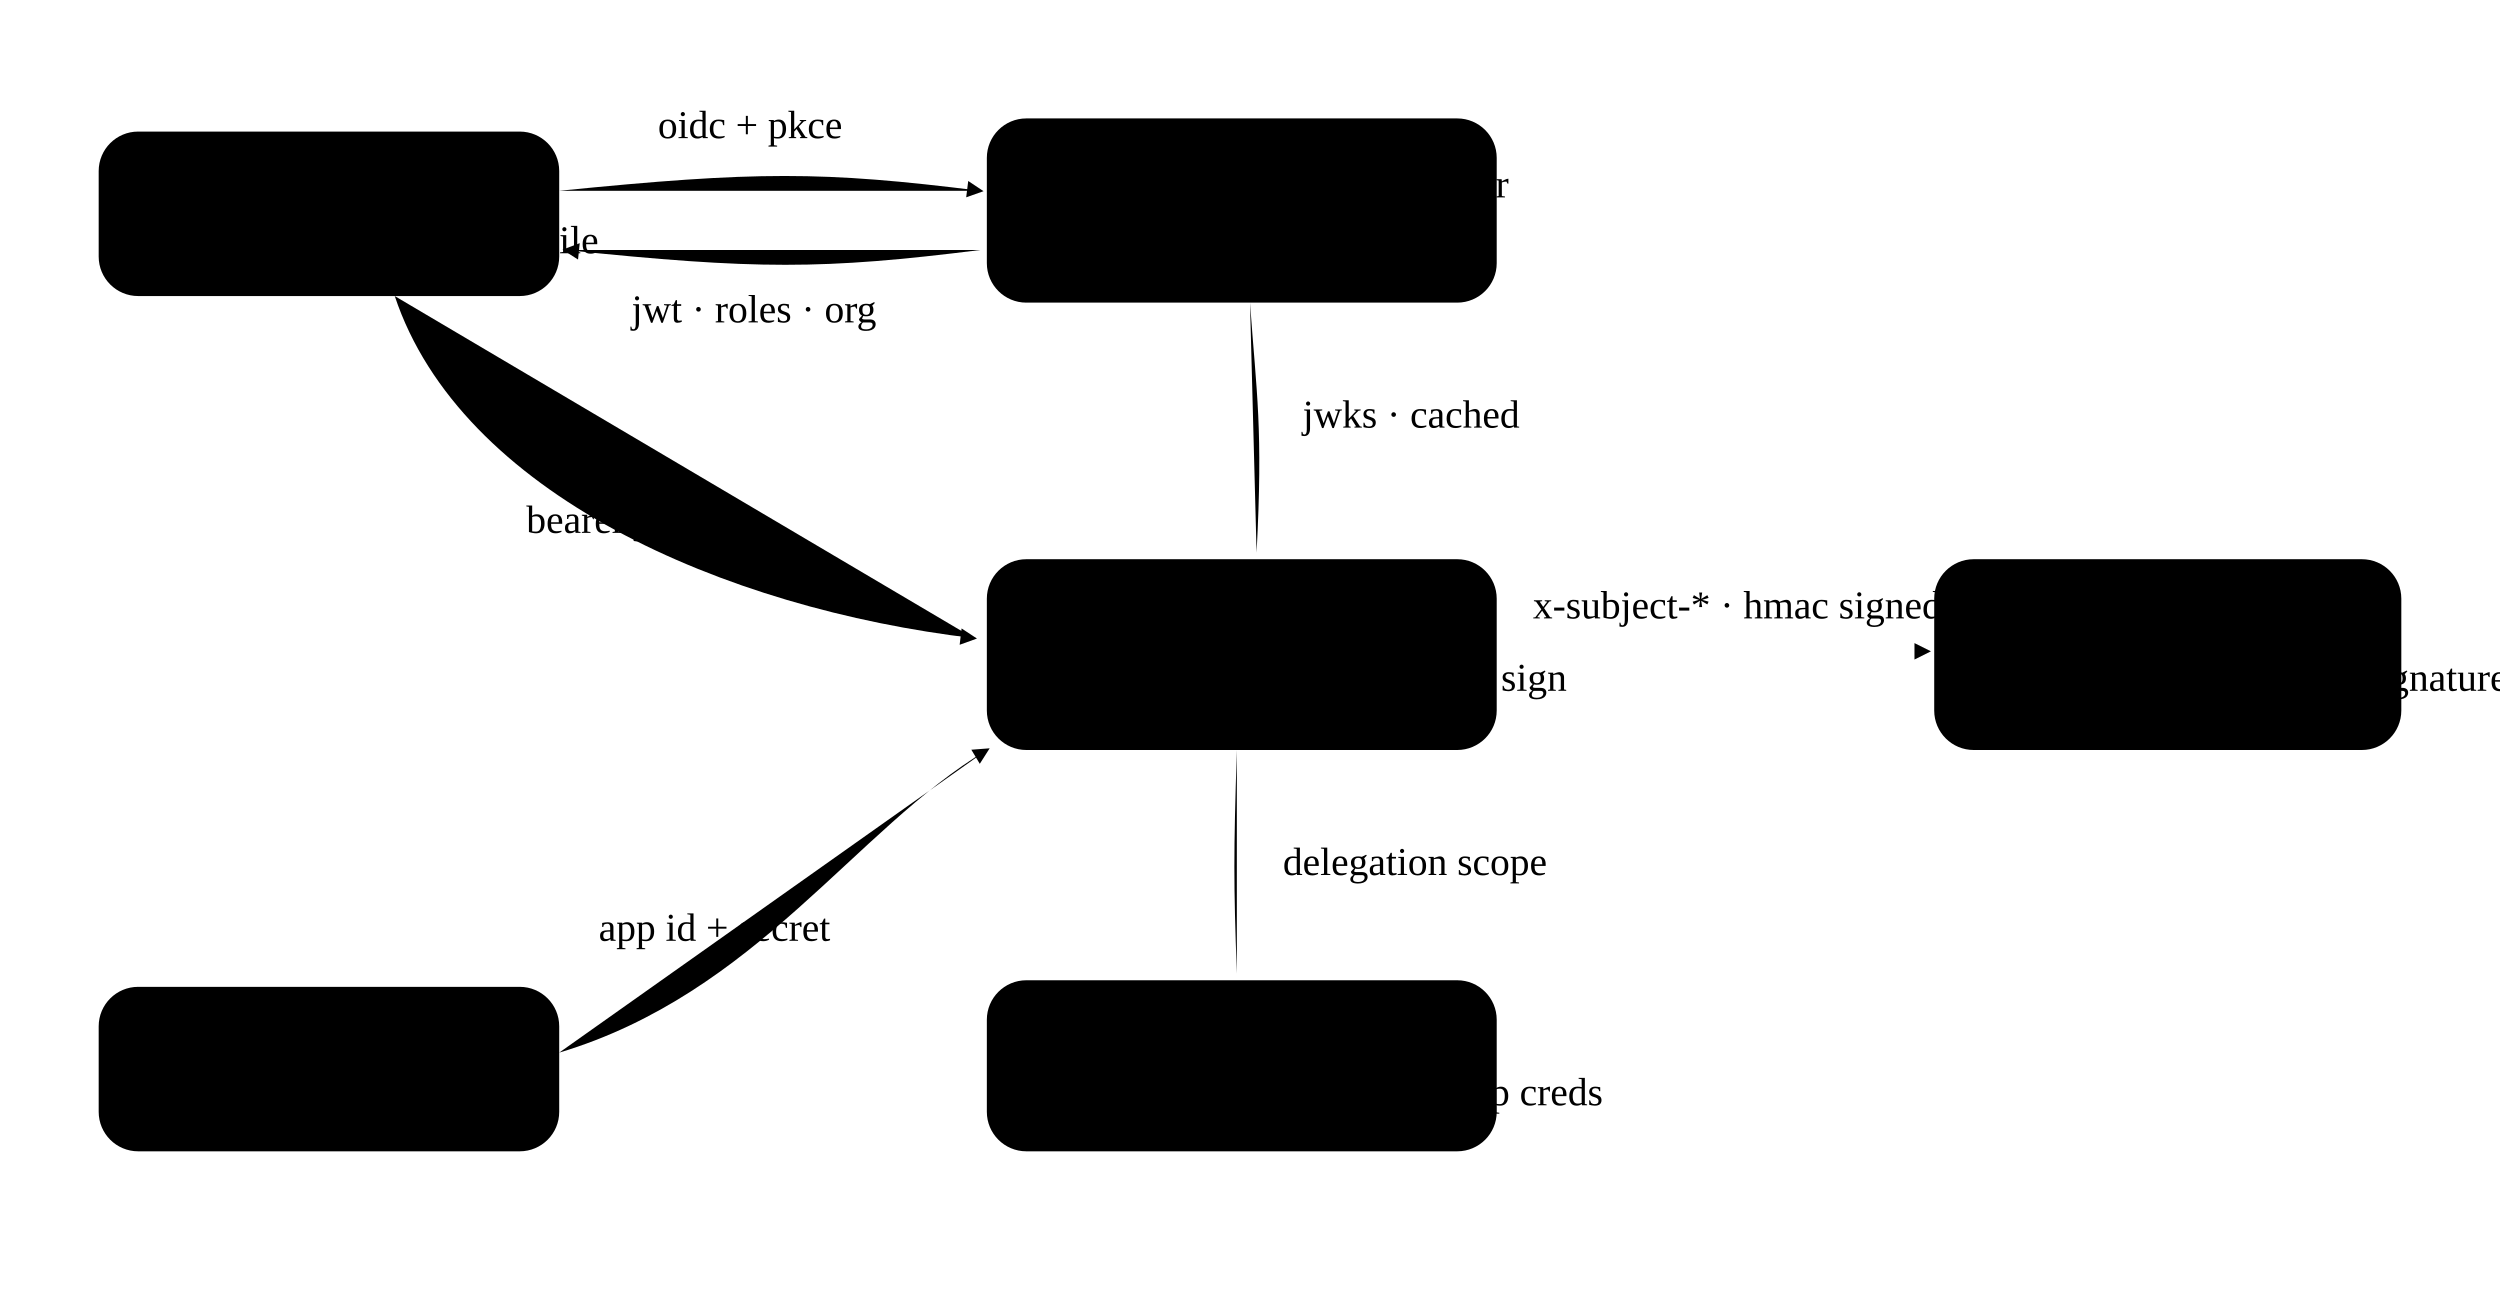
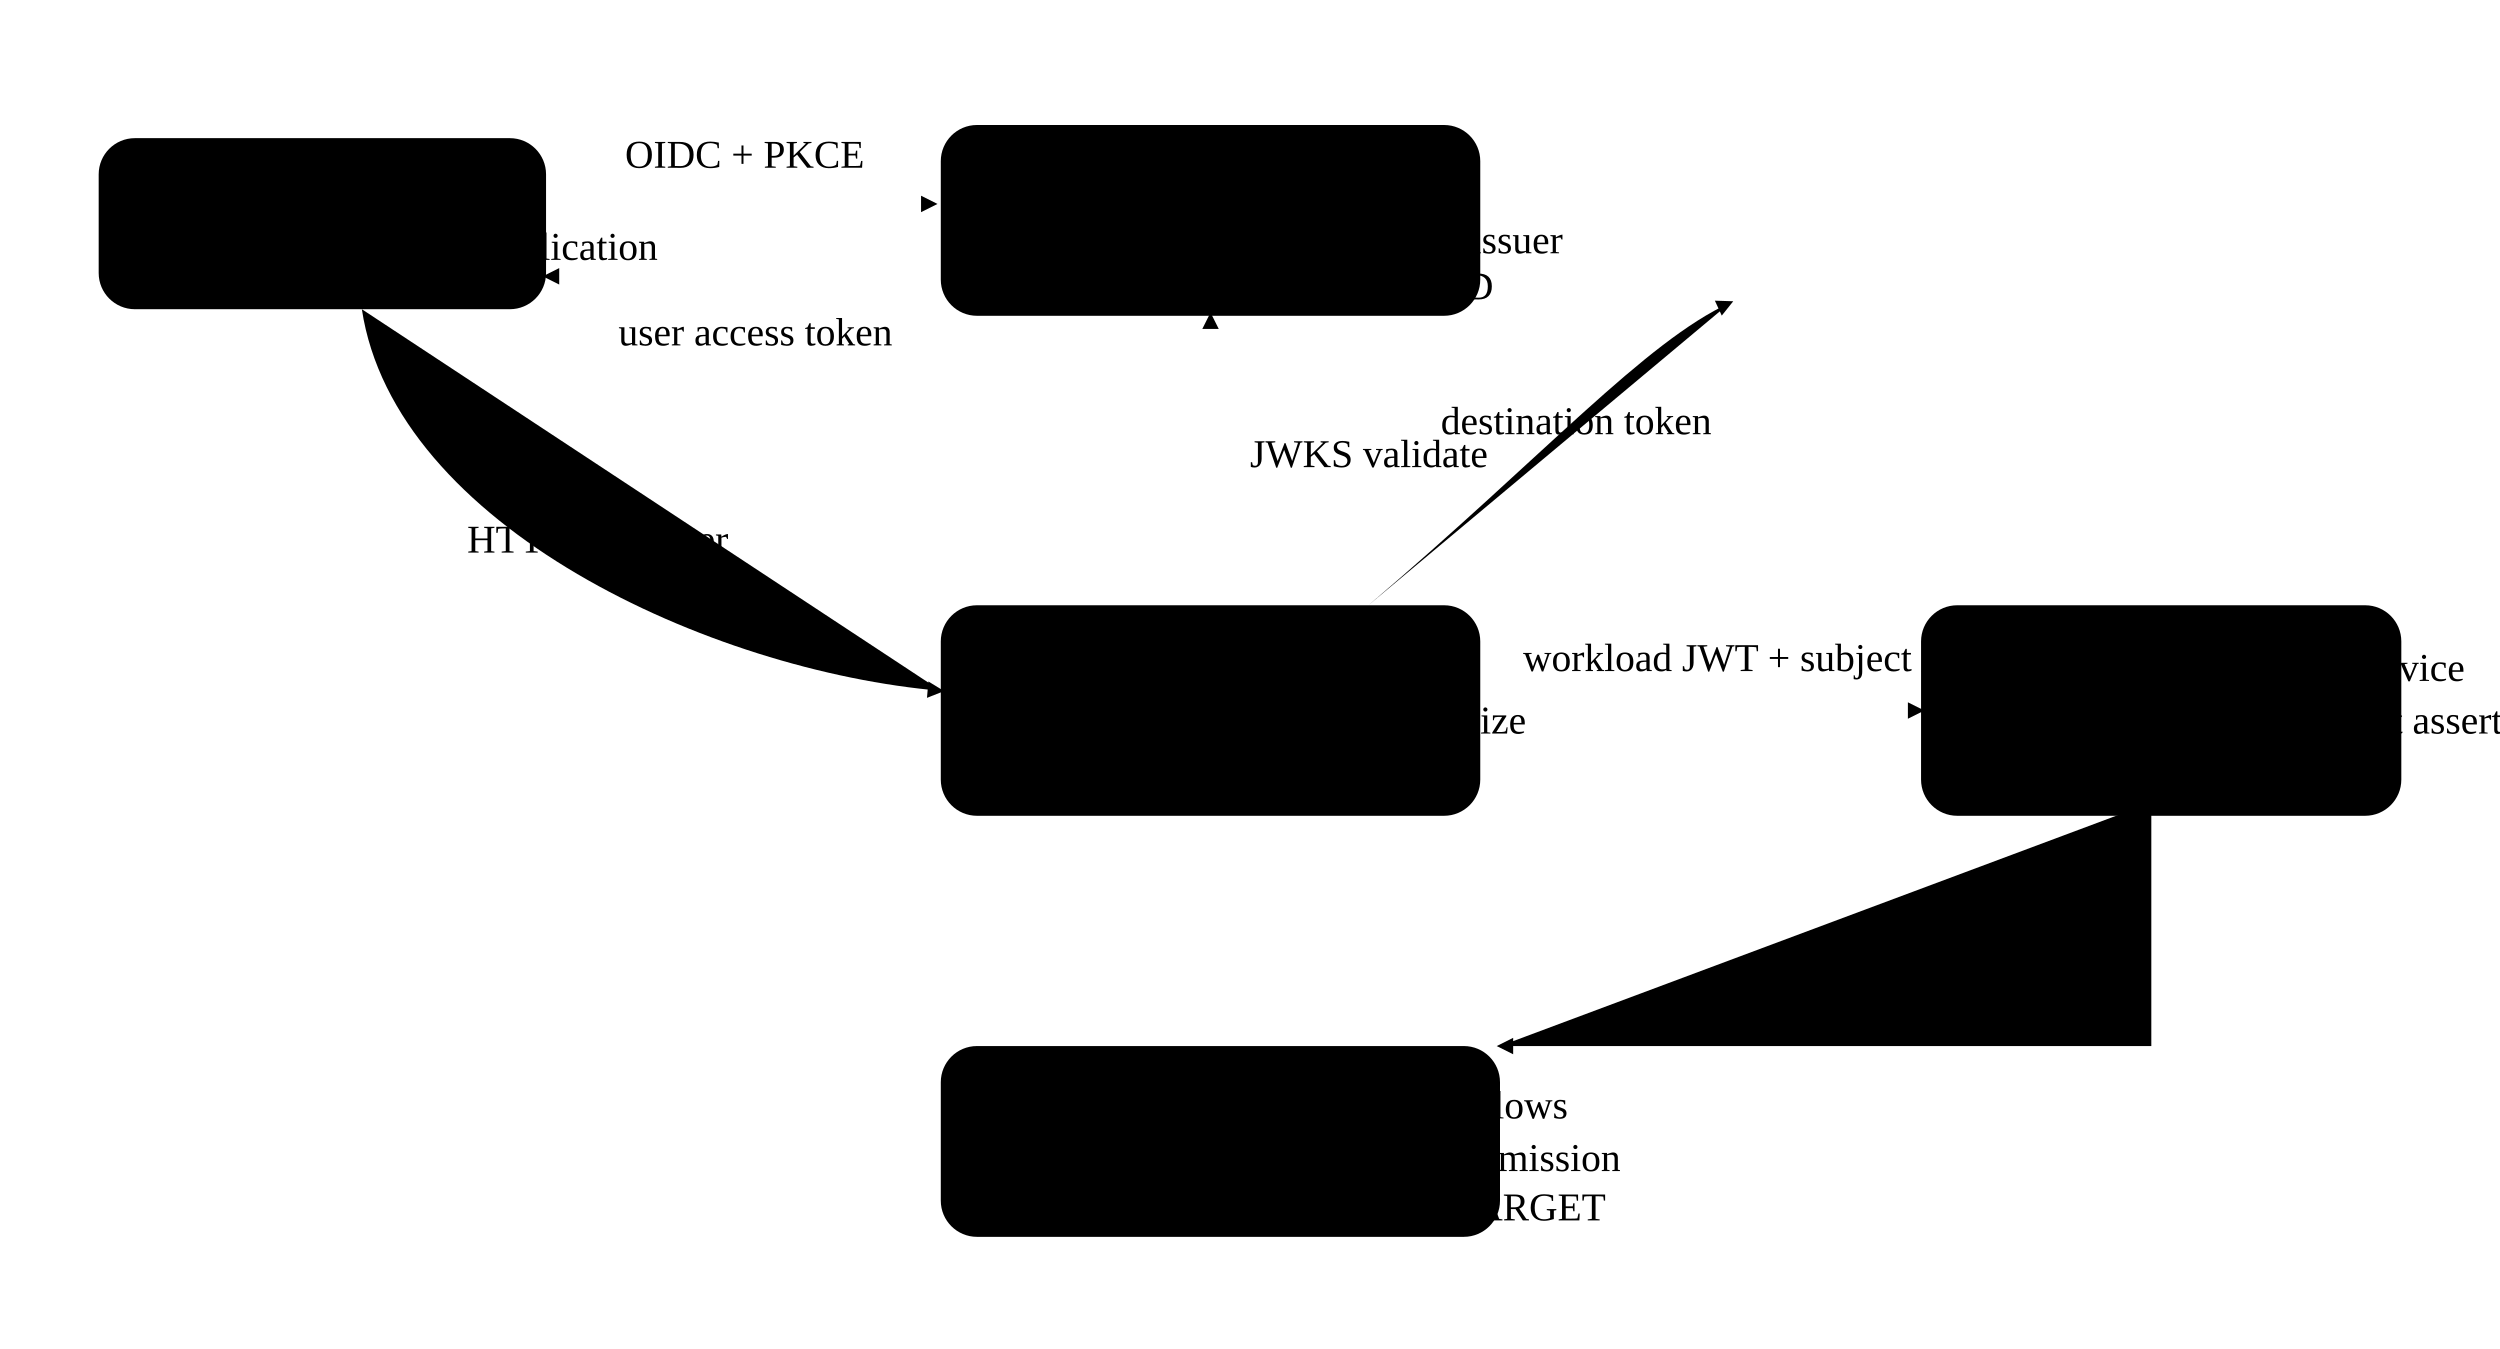
- <svg xmlns="http://www.w3.org/2000/svg" viewBox="0 0 760 400" role="img" aria-label="Authentication flow: a user signs in with the identity provider, receives a JWT, and calls the gateway; the gateway validates the token against cached JWKS keys, strips it, and forwards HMAC-signed identity headers to the service. Applications and delegation ride the same pipeline.">
+ <svg xmlns="http://www.w3.org/2000/svg" viewBox="0 0 760 410" role="img" aria-labelledby="fa-title fa-desc">
  <defs>
    <marker id="fa-o" markerWidth="7" markerHeight="7" refX="5" refY="3.5" orient="auto">
      <path d="M1 1l5 2.5-5 2.5z" class="dx-arr-orange" />
    </marker>
    <marker id="fa-n" markerWidth="7" markerHeight="7" refX="5" refY="3.5" orient="auto">
      <path d="M1 1l5 2.5-5 2.5z" class="dx-arr-navy" />
    </marker>
+     <marker id="fa-t" markerWidth="7" markerHeight="7" refX="5" refY="3.5" orient="auto">
+       <path d="M1 1l5 2.5-5 2.5z" class="dx-arr-teal" />
+     </marker>
+     <marker id="fa-g" markerWidth="7" markerHeight="7" refX="5" refY="3.5" orient="auto">
+       <path d="M1 1l5 2.5-5 2.5z" class="dx-arr-green" />
+     </marker>
  </defs>
-   <path id="p-login" class="dxf orange dim" marker-end="url(#fa-o)" d="M170,58 C230,52 250,52 298,58" />
-   <text id="lbl-login" class="dxe orange dim" x="200" y="42">oidc + pkce</text>
-   <path id="p-token" class="dxf orange dashed dim" marker-end="url(#fa-o)" d="M298,76 C250,82 230,82 172,76" />
-   <text id="lbl-token" class="dxe orange dim" x="192" y="98">jwt · roles · org</text>
-   <path id="p-req" class="dxf orange dim" marker-end="url(#fa-o)" d="M120,90 C140,150 220,185 296,194" />
-   <text id="lbl-req" class="dxe orange dim" x="160" y="162">bearer jwt</text>
-   <path id="p-jwks" class="dxf navy dashed dim" d="M382,168 C384,130 382,120 380,92" />
-   <text id="lbl-jwks" class="dxe navy dim" x="396" y="130">jwks · cached</text>
-   <path id="p-fwd" class="dxf navy dim" marker-end="url(#fa-n)" d="M452,198 H586" />
-   <text id="lbl-fwd" class="dxe navy dim" x="466" y="188">x-subject-* · hmac signed</text>
-   <path id="p-m2m" class="dxf orange dim" marker-end="url(#fa-o)" d="M170,320 C230,302 260,252 300,228" />
-   <text id="lbl-m2m" class="dxe orange dim" x="182" y="286">app id + secret</text>
-   <path id="p-deleg" class="dxf navy dashed dim" d="M376,228 C375,260 375,268 376,296" />
-   <text id="lbl-deleg" class="dxe navy dim" x="390" y="266">delegation scope</text>
+   <path id="p-login" class="dxf orange dim" marker-end="url(#fa-o)" d="M166 62H284" />
+   <text id="lbl-login" class="dxe orange dim" x="190" y="51">OIDC + PKCE</text>
+   <path id="p-token" class="dxf orange dashed dim" marker-end="url(#fa-o)" d="M284 84H166" />
+   <text id="lbl-token" class="dxe orange dim" x="188" y="105">user access token</text>
+   <path id="p-req" class="dxf orange dim" marker-end="url(#fa-o)" d="M110 94C120 160 216 204 286 210" />
+   <text id="lbl-req" class="dxe orange dim" x="142" y="168">HTTPS + bearer</text>
+   <path id="p-jwks" class="dxf navy dashed dim" marker-end="url(#fa-n)" d="M368 184V96" />
+   <text id="lbl-jwks" class="dxe navy dim" x="380" y="142">JWKS validate</text>
+   <path id="p-workload" class="dxf teal dim" marker-end="url(#fa-t)" d="M416 184C470 138 500 104 526 92" />
+   <text id="lbl-workload" class="dxe teal dim" x="438" y="132">destination token</text>
+   <path id="p-fwd" class="dxf teal dim" marker-end="url(#fa-t)" d="M450 216H584" />
+   <text id="lbl-fwd" class="dxe teal dim" x="463" y="204">workload JWT + subject / actor</text>
+   <path id="p-verify" class="dxf green dim" marker-end="url(#fa-g)" d="M654 244V318H456" />
+   <text id="lbl-verify" class="dxe green dim" x="516" y="307">verified principal context</text>
  <g id="n-user" class="dxn orange">
-     <rect class="dxn-box" x="30" y="40" width="140" height="50" rx="12" />
-     <text class="dxn-t" x="100" y="62">User</text>
-     <text class="dxn-s" x="100" y="77">browser · mobile</text>
-   </g>
-   <g id="n-app" class="dxn orange">
-     <rect class="dxn-box" x="30" y="300" width="140" height="50" rx="12" />
-     <text class="dxn-t" x="100" y="322">Application</text>
-     <text class="dxn-s" x="100" y="337">m2m</text>
+     <rect class="dxn-box" x="30" y="42" width="136" height="52" rx="11" />
+     <text class="dxn-t" x="98" y="63">User</text>
+     <text class="dxn-s" x="98" y="79">browser · application</text>
  </g>
  <g id="n-idp" class="dxn navy">
-     <rect class="dxn-box" x="300" y="36" width="155" height="56" rx="12" />
-     <text class="dxn-t" x="377" y="60">Identity Provider</text>
-     <text class="dxn-s" x="377" y="76">keycloak · oidc</text>
+     <rect class="dxn-box" x="286" y="38" width="164" height="58" rx="11" />
+     <text class="dxn-t" x="368" y="61">Keycloak</text>
+     <text class="dxn-s" x="368" y="77">identity + token issuer</text>
+     <text class="dx-status impl" x="368" y="91">IMPLEMENTED</text>
  </g>
  <g id="n-gw" class="dxn navy">
-     <rect class="dxn-box" x="300" y="170" width="155" height="58" rx="12" />
-     <text class="dxn-t" x="377" y="194">API Gateway</text>
-     <text class="dxn-s" x="377" y="210">validate · strip · sign</text>
-   </g>
-   <g id="n-usr" class="dxn navy">
-     <rect class="dxn-box" x="300" y="298" width="155" height="52" rx="12" />
-     <text class="dxn-t" x="377" y="320">User Service</text>
-     <text class="dxn-s" x="377" y="336">delegations · app creds</text>
+     <rect class="dxn-box" x="286" y="184" width="164" height="64" rx="11" />
+     <text class="dxn-t" x="368" y="207">Gateway</text>
+     <text class="dxn-s" x="368" y="223">validate · normalize</text>
+     <text class="dx-status partial" x="368" y="242">PARTIAL</text>
  </g>
  <g id="n-svc" class="dxn green">
-     <rect class="dxn-box" x="588" y="170" width="142" height="58" rx="12" />
-     <text class="dxn-t" x="659" y="194">Any Service</text>
-     <text class="dxn-s" x="659" y="210">verifies one signature</text>
+     <rect class="dxn-box" x="584" y="184" width="146" height="64" rx="11" />
+     <text class="dxn-t" x="657" y="207">Destination service</text>
+     <text class="dxn-s" x="657" y="223">caller + subject asserter</text>
+     <text class="dx-status partial" x="657" y="242">PARTIAL</text>
+   </g>
+   <g id="n-authz" class="dxn navy">
+     <rect class="dxn-box" x="286" y="318" width="170" height="58" rx="11" />
+     <text class="dxn-t" x="371" y="340">Authorization follows</text>
+     <text class="dxn-s" x="371" y="356">identity is not permission</text>
+     <text class="dx-status partial" x="371" y="371">COMPOSITE TARGET</text>
  </g>
</svg>
